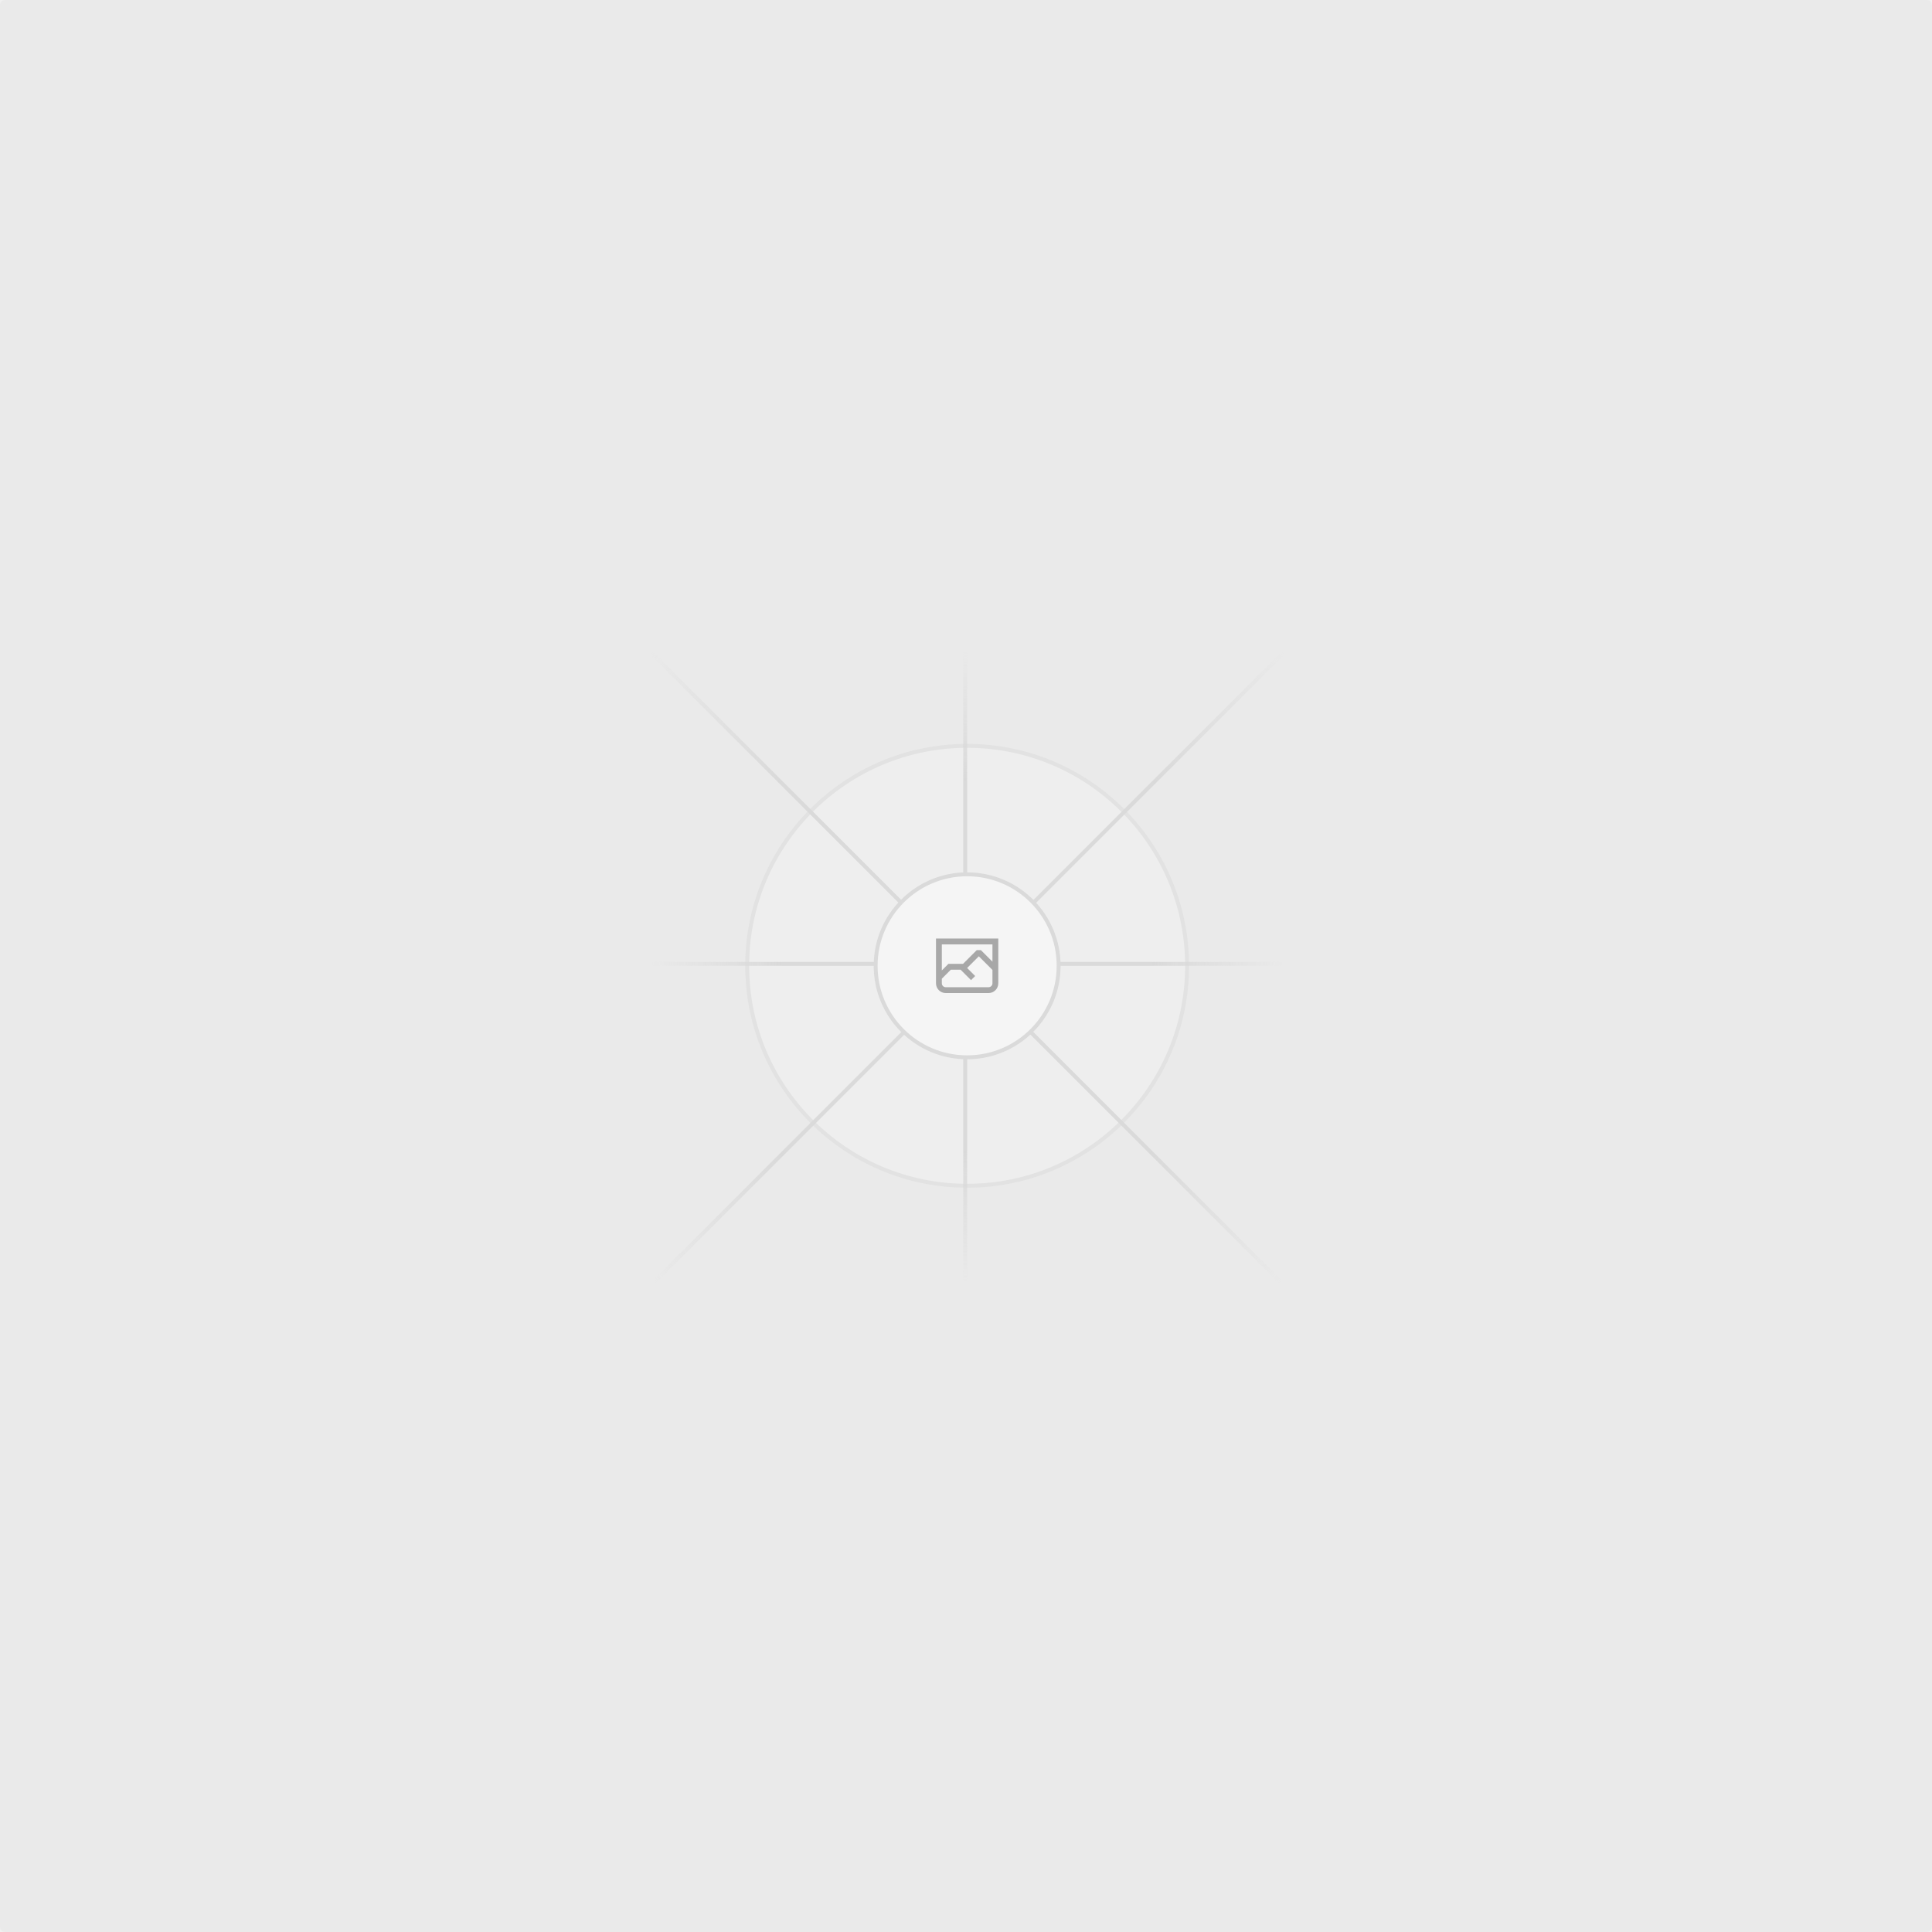
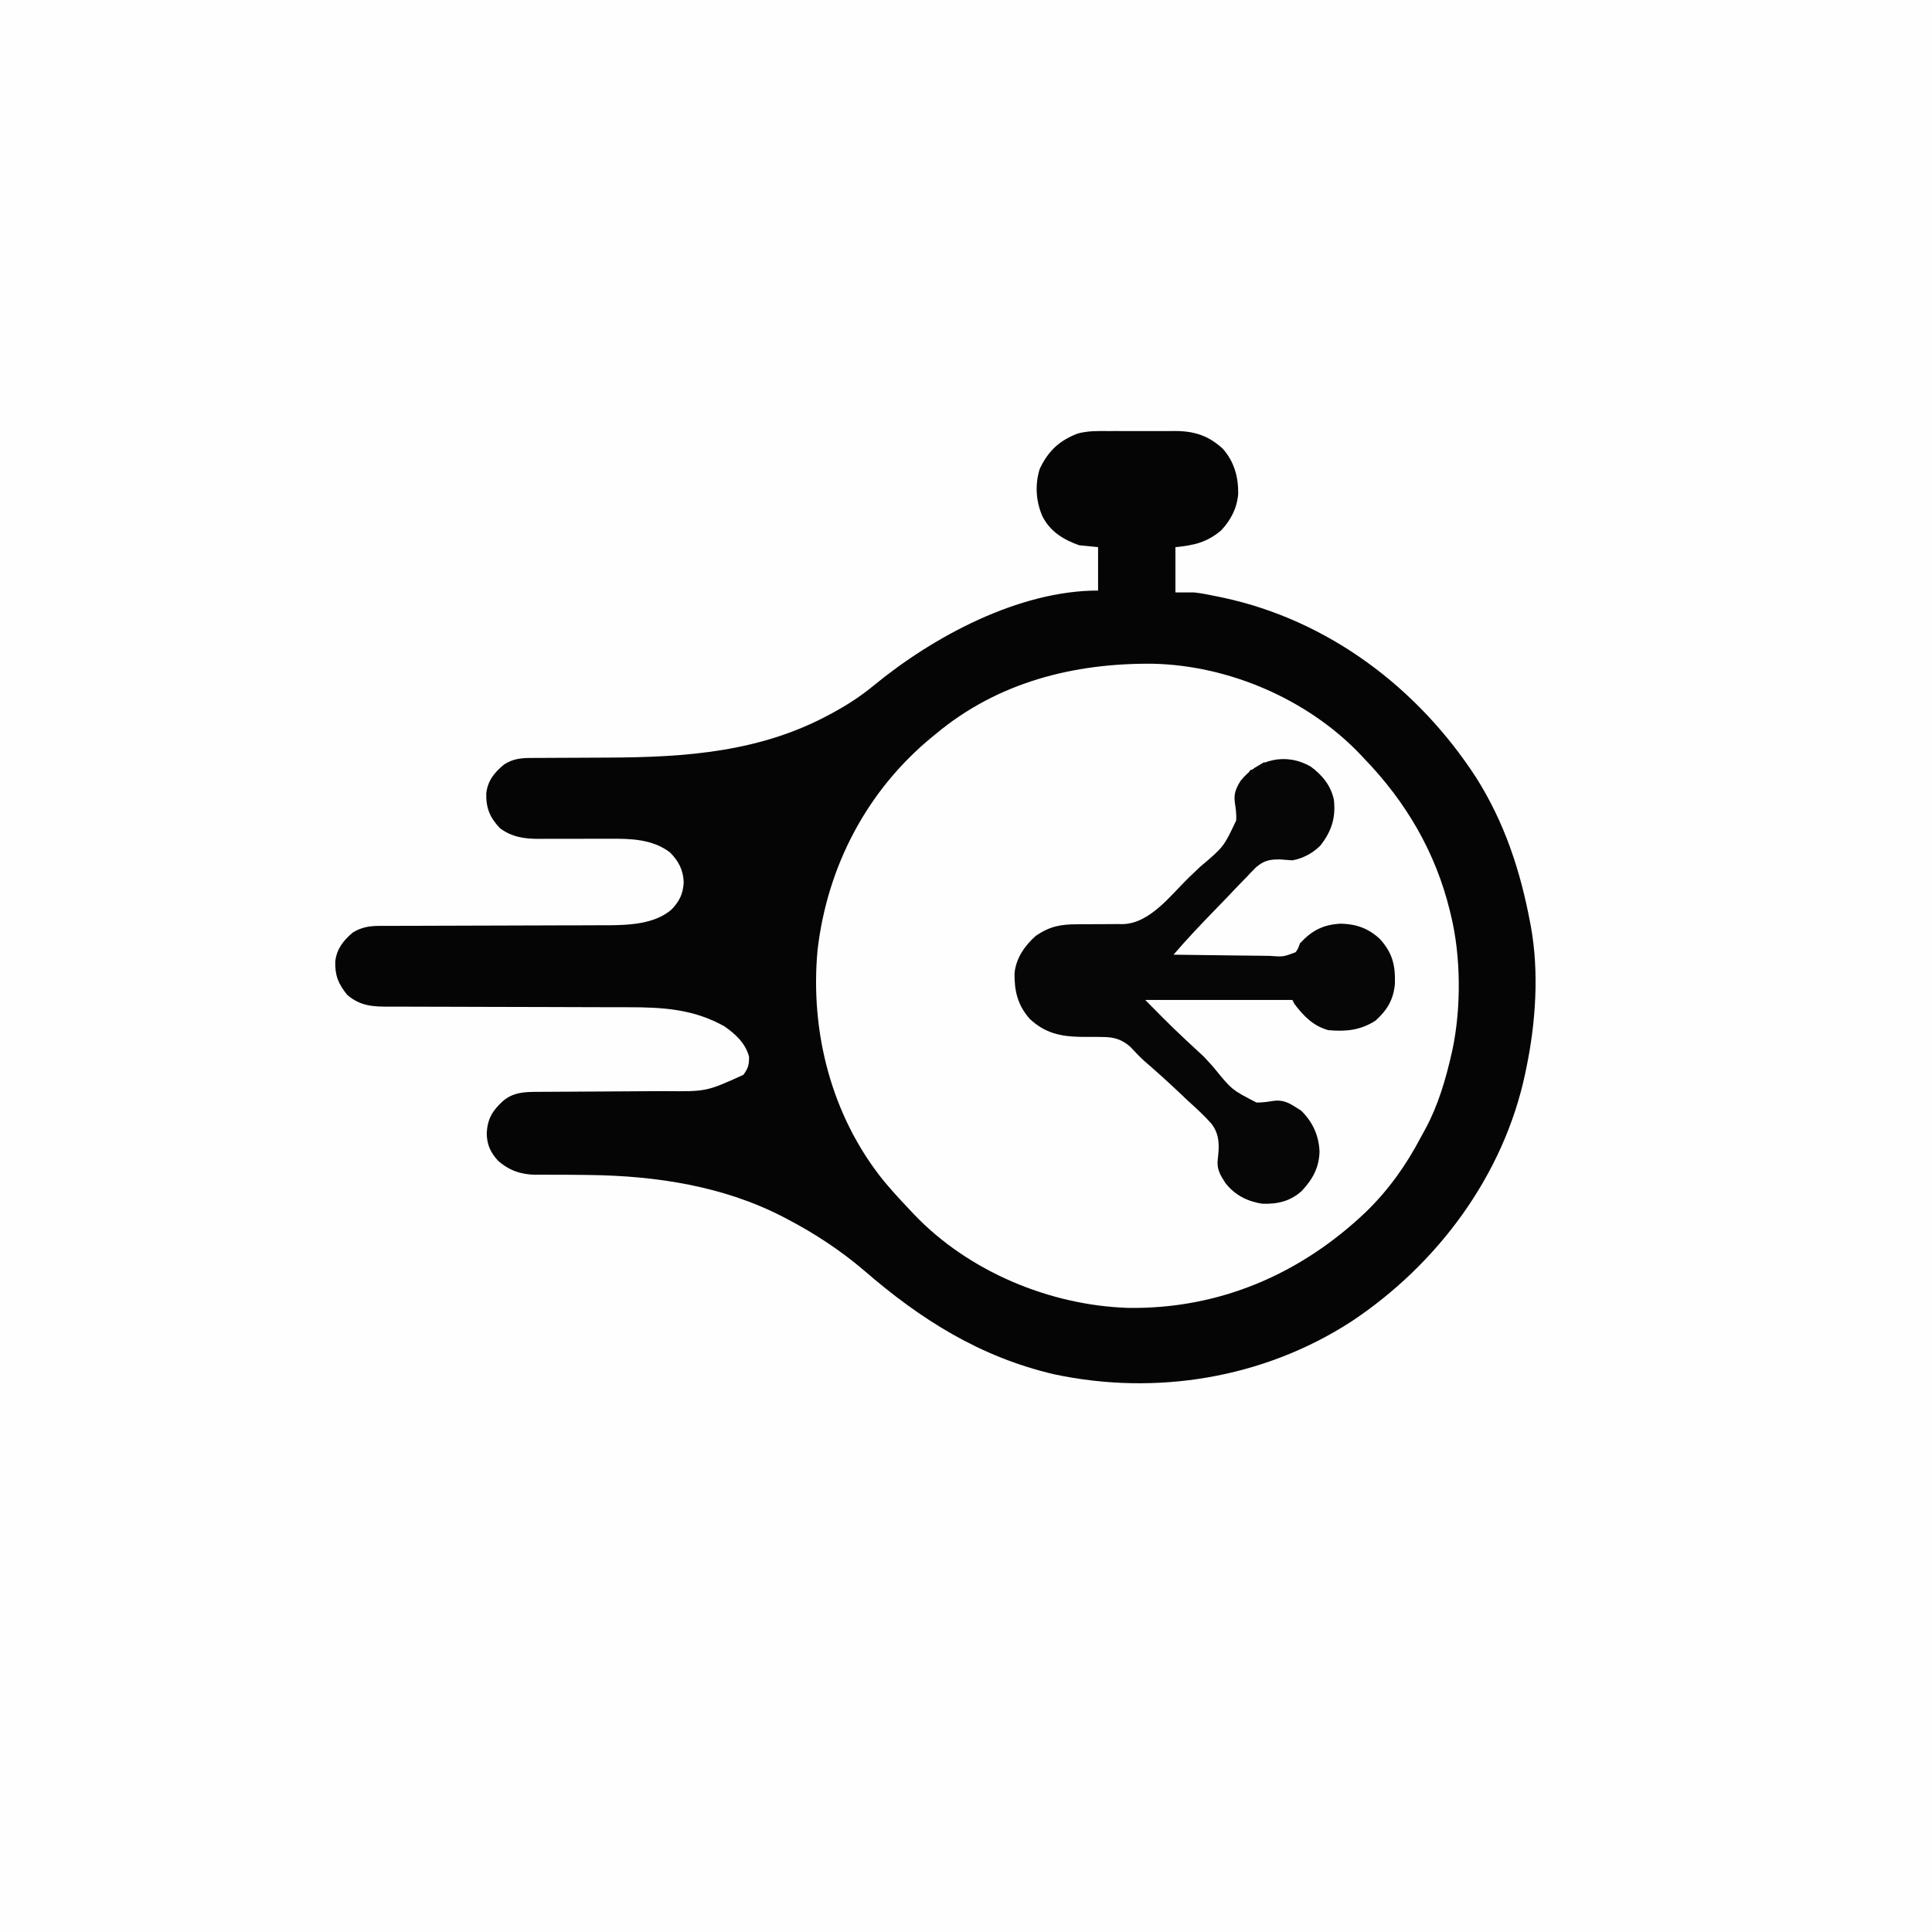
- <svg xmlns="http://www.w3.org/2000/svg" width="1200" height="1200" fill="none">
-   <rect width="1200" height="1200" fill="#EAEAEA" rx="3" />
-   <g opacity=".5">
-     <g opacity=".5">
-       <path fill="#FAFAFA" d="M600.709 736.5c-75.454 0-136.621-61.167-136.621-136.62 0-75.454 61.167-136.621 136.621-136.621 75.453 0 136.62 61.167 136.62 136.621 0 75.453-61.167 136.62-136.62 136.62Z" />
-       <path stroke="#C9C9C9" stroke-width="2.418" d="M600.709 736.5c-75.454 0-136.621-61.167-136.621-136.62 0-75.454 61.167-136.621 136.621-136.621 75.453 0 136.62 61.167 136.62 136.621 0 75.453-61.167 136.62-136.62 136.62Z" />
-     </g>
-     <path stroke="url(#a)" stroke-width="2.418" d="M0-1.209h553.581" transform="scale(1 -1) rotate(45 1163.11 91.165)" />
-     <path stroke="url(#b)" stroke-width="2.418" d="M404.846 598.671h391.726" />
-     <path stroke="url(#c)" stroke-width="2.418" d="M599.5 795.742V404.017" />
-     <path stroke="url(#d)" stroke-width="2.418" d="m795.717 796.597-391.441-391.44" />
-     <path fill="#fff" d="M600.709 656.704c-31.384 0-56.825-25.441-56.825-56.824 0-31.384 25.441-56.825 56.825-56.825 31.383 0 56.824 25.441 56.824 56.825 0 31.383-25.441 56.824-56.824 56.824Z" />
-     <g clip-path="url(#e)">
-       <path fill="#666" fill-rule="evenodd" d="M616.426 586.58h-31.434v16.176l3.553-3.554.531-.531h9.068l.074-.074 8.463-8.463h2.565l7.18 7.181V586.58Zm-15.715 14.654 3.698 3.699 1.283 1.282-2.565 2.565-1.282-1.283-5.2-5.199h-6.066l-5.514 5.514-.073.073v2.876a2.418 2.418 0 0 0 2.418 2.418h26.598a2.418 2.418 0 0 0 2.418-2.418v-8.317l-8.463-8.463-7.181 7.181-.071.072Zm-19.347 5.442v4.085a6.045 6.045 0 0 0 6.046 6.045h26.598a6.044 6.044 0 0 0 6.045-6.045v-7.108l1.356-1.355-1.282-1.283-.074-.073v-17.989h-38.689v23.43l-.146.146.146.147Z" clip-rule="evenodd" />
-     </g>
-     <path stroke="#C9C9C9" stroke-width="2.418" d="M600.709 656.704c-31.384 0-56.825-25.441-56.825-56.824 0-31.384 25.441-56.825 56.825-56.825 31.383 0 56.824 25.441 56.824 56.825 0 31.383-25.441 56.824-56.824 56.824Z" />
-   </g>
-   <defs>
-     <linearGradient id="a" x1="554.061" x2="-.48" y1=".083" y2=".087" gradientUnits="userSpaceOnUse">
-       <stop stop-color="#C9C9C9" stop-opacity="0" />
-       <stop offset=".208" stop-color="#C9C9C9" />
-       <stop offset=".792" stop-color="#C9C9C9" />
-       <stop offset="1" stop-color="#C9C9C9" stop-opacity="0" />
-     </linearGradient>
-     <linearGradient id="b" x1="796.912" x2="404.507" y1="599.963" y2="599.965" gradientUnits="userSpaceOnUse">
-       <stop stop-color="#C9C9C9" stop-opacity="0" />
-       <stop offset=".208" stop-color="#C9C9C9" />
-       <stop offset=".792" stop-color="#C9C9C9" />
-       <stop offset="1" stop-color="#C9C9C9" stop-opacity="0" />
-     </linearGradient>
-     <linearGradient id="c" x1="600.792" x2="600.794" y1="403.677" y2="796.082" gradientUnits="userSpaceOnUse">
-       <stop stop-color="#C9C9C9" stop-opacity="0" />
-       <stop offset=".208" stop-color="#C9C9C9" />
-       <stop offset=".792" stop-color="#C9C9C9" />
-       <stop offset="1" stop-color="#C9C9C9" stop-opacity="0" />
-     </linearGradient>
-     <linearGradient id="d" x1="404.85" x2="796.972" y1="403.903" y2="796.02" gradientUnits="userSpaceOnUse">
-       <stop stop-color="#C9C9C9" stop-opacity="0" />
-       <stop offset=".208" stop-color="#C9C9C9" />
-       <stop offset=".792" stop-color="#C9C9C9" />
-       <stop offset="1" stop-color="#C9C9C9" stop-opacity="0" />
-     </linearGradient>
-     <clipPath id="e">
-       <path fill="#fff" d="M581.364 580.535h38.689v38.689h-38.689z" />
-     </clipPath>
-   </defs>
+ <svg xmlns="http://www.w3.org/2000/svg" version="1.1" width="1024" height="1024">
+   <path d="M0 0 C337.92 0 675.84 0 1024 0 C1024 337.92 1024 675.84 1024 1024 C686.08 1024 348.16 1024 0 1024 C0 686.08 0 348.16 0 0 Z " fill="#FEFEFE" transform="translate(0,0)" />
+   <path d="M0 0 C1.274 -0.004 2.548 -0.008 3.861 -0.012 C6.541 -0.014 9.221 -0.009 11.901 0.01 C15.313 0.033 18.723 0.019 22.135 -0.005 C25.423 -0.023 28.711 -0.01 32 0 C33.213 -0.008 34.425 -0.016 35.675 -0.025 C45.815 0.087 53.148 2.552 60.641 9.461 C66.648 16.398 68.815 24.357 68.707 33.332 C68.06 40.899 64.806 47.221 59.609 52.707 C52.011 59.077 45.31 60.544 35.434 61.531 C35.434 69.451 35.434 77.371 35.434 85.531 C38.734 85.531 42.034 85.531 45.434 85.531 C49.421 85.979 53.317 86.784 57.246 87.594 C58.336 87.817 59.425 88.04 60.548 88.271 C116.468 100.235 163.925 136.076 194.799 183.634 C209.843 207.409 218.275 233.017 223.434 260.531 C223.568 261.233 223.702 261.935 223.84 262.658 C228.231 286.894 226.406 313.607 221.434 337.531 C221.252 338.424 221.07 339.318 220.882 340.238 C209.485 394.516 174.27 441.78 128.451 472.113 C81.999 502.123 24.983 511.423 -28.953 499.91 C-68.104 490.753 -99.537 470.947 -129.488 445 C-142.128 434.205 -155.838 425.214 -170.566 417.531 C-171.227 417.185 -171.887 416.838 -172.568 416.481 C-204.116 400.167 -239.866 394.746 -275.027 394.305 C-276.665 394.282 -276.665 394.282 -278.335 394.26 C-283.82 394.191 -289.302 394.156 -294.787 394.173 C-296.833 394.16 -298.879 394.147 -300.926 394.133 C-301.851 394.146 -302.776 394.16 -303.729 394.174 C-311.301 394.087 -317.795 391.901 -323.515 386.79 C-327.61 382.477 -329.526 378.114 -329.594 372.078 C-329.159 364.63 -326.663 360.317 -321.191 355.281 C-315.73 350.467 -309.588 350.236 -302.662 350.244 C-301.786 350.237 -300.911 350.23 -300.008 350.223 C-298.113 350.21 -296.217 350.201 -294.322 350.196 C-291.31 350.187 -288.298 350.167 -285.286 350.143 C-278.88 350.095 -272.473 350.062 -266.066 350.031 C-258.665 349.995 -251.263 349.953 -243.862 349.895 C-240.916 349.875 -237.971 349.867 -235.026 349.859 C-213.071 350.071 -213.071 350.071 -193.566 341.219 C-191.002 337.772 -190.494 335.832 -190.566 331.531 C-192.492 324.428 -197.711 319.648 -203.566 315.531 C-220.123 306.259 -236.36 305.382 -254.938 305.389 C-256.444 305.386 -257.951 305.383 -259.457 305.379 C-262.675 305.371 -265.893 305.366 -269.111 305.363 C-274.205 305.357 -279.299 305.34 -284.394 305.321 C-286.144 305.315 -287.895 305.309 -289.645 305.302 C-290.521 305.299 -291.397 305.296 -292.3 305.293 C-304.142 305.251 -315.984 305.218 -327.826 305.205 C-335.841 305.197 -343.856 305.174 -351.871 305.136 C-356.103 305.116 -360.335 305.104 -364.567 305.109 C-368.543 305.113 -372.519 305.1 -376.495 305.072 C-377.95 305.065 -379.404 305.065 -380.858 305.072 C-389.851 305.112 -396.545 304.864 -403.59 298.785 C-408.238 292.968 -410.066 288.637 -409.875 281.09 C-409.065 274.375 -405.576 270.028 -400.543 265.758 C-396.165 263.041 -391.79 262.281 -386.707 262.273 C-385.559 262.266 -384.411 262.259 -383.229 262.252 C-381.984 262.255 -380.738 262.257 -379.455 262.26 C-378.119 262.256 -376.783 262.25 -375.447 262.244 C-372.576 262.233 -369.705 262.227 -366.833 262.226 C-362.28 262.224 -357.726 262.206 -353.172 262.186 C-341.854 262.136 -330.536 262.106 -319.218 262.084 C-310.432 262.068 -301.646 262.045 -292.86 262.001 C-288.348 261.98 -283.837 261.971 -279.325 261.974 C-276.495 261.972 -273.666 261.958 -270.837 261.94 C-268.932 261.932 -267.028 261.939 -265.124 261.946 C-253.874 261.853 -240.428 261.271 -231.566 253.531 C-227.424 249.171 -225.5 245.207 -225.191 239.219 C-225.375 232.728 -227.925 227.826 -232.504 223.281 C-241.676 216.325 -253.225 215.973 -264.266 216.098 C-265.636 216.095 -267.006 216.091 -268.375 216.083 C-273.395 216.062 -278.414 216.079 -283.433 216.105 C-287.701 216.127 -291.968 216.128 -296.236 216.102 C-298.211 216.098 -300.187 216.122 -302.162 216.148 C-309.955 216.105 -316.143 215.197 -322.566 210.531 C-327.928 204.783 -329.954 200.025 -329.84 192.16 C-329.133 185.363 -325.564 181.009 -320.445 176.758 C-315.61 173.601 -311.14 173.241 -305.485 173.26 C-304.684 173.255 -303.883 173.25 -303.058 173.244 C-301.32 173.234 -299.582 173.228 -297.844 173.226 C-295.069 173.223 -292.294 173.206 -289.519 173.186 C-281.628 173.13 -273.737 173.1 -265.845 173.075 C-224 172.93 -183.994 170.215 -146.566 149.531 C-145.939 149.189 -145.312 148.846 -144.666 148.493 C-137.434 144.497 -130.818 140.1 -124.441 134.844 C-92.939 108.953 -47.607 84.531 -5.566 84.531 C-5.566 76.941 -5.566 69.351 -5.566 61.531 C-8.866 61.201 -12.166 60.871 -15.566 60.531 C-23.846 57.622 -30.905 53.303 -35.004 45.281 C-38.544 37.343 -39.088 28.434 -36.508 20.121 C-32.106 10.686 -26.146 5.067 -16.482 1.352 C-11.049 -0.177 -5.608 -0.038 0 0 Z " fill="#FEFEFE" transform="translate(587.5664,228.4688)" />
+   <path d="M0 0 C1.274 -0.004 2.548 -0.008 3.861 -0.012 C6.541 -0.014 9.221 -0.009 11.901 0.01 C15.313 0.033 18.723 0.019 22.135 -0.005 C25.423 -0.023 28.711 -0.01 32 0 C33.213 -0.008 34.425 -0.016 35.675 -0.025 C45.815 0.087 53.148 2.552 60.641 9.461 C66.648 16.398 68.815 24.357 68.707 33.332 C68.06 40.899 64.806 47.221 59.609 52.707 C52.011 59.077 45.31 60.544 35.434 61.531 C35.434 69.451 35.434 77.371 35.434 85.531 C38.734 85.531 42.034 85.531 45.434 85.531 C49.421 85.979 53.317 86.784 57.246 87.594 C58.336 87.817 59.425 88.04 60.548 88.271 C116.468 100.235 163.925 136.076 194.799 183.634 C209.843 207.409 218.275 233.017 223.434 260.531 C223.568 261.233 223.702 261.935 223.84 262.658 C228.231 286.894 226.406 313.607 221.434 337.531 C221.252 338.424 221.07 339.318 220.882 340.238 C209.485 394.516 174.27 441.78 128.451 472.113 C81.999 502.123 24.983 511.423 -28.953 499.91 C-68.104 490.753 -99.537 470.947 -129.488 445 C-142.128 434.205 -155.838 425.214 -170.566 417.531 C-171.227 417.185 -171.887 416.838 -172.568 416.481 C-204.116 400.167 -239.866 394.746 -275.027 394.305 C-276.665 394.282 -276.665 394.282 -278.335 394.26 C-283.82 394.191 -289.302 394.156 -294.787 394.173 C-296.833 394.16 -298.879 394.147 -300.926 394.133 C-301.851 394.146 -302.776 394.16 -303.729 394.174 C-311.301 394.087 -317.795 391.901 -323.515 386.79 C-327.61 382.477 -329.526 378.114 -329.594 372.078 C-329.159 364.63 -326.663 360.317 -321.191 355.281 C-315.73 350.467 -309.588 350.236 -302.662 350.244 C-301.786 350.237 -300.911 350.23 -300.008 350.223 C-298.113 350.21 -296.217 350.201 -294.322 350.196 C-291.31 350.187 -288.298 350.167 -285.286 350.143 C-278.88 350.095 -272.473 350.062 -266.066 350.031 C-258.665 349.995 -251.263 349.953 -243.862 349.895 C-240.916 349.875 -237.971 349.867 -235.026 349.859 C-213.071 350.071 -213.071 350.071 -193.566 341.219 C-191.002 337.772 -190.494 335.832 -190.566 331.531 C-192.492 324.428 -197.711 319.648 -203.566 315.531 C-220.123 306.259 -236.36 305.382 -254.938 305.389 C-256.444 305.386 -257.951 305.383 -259.457 305.379 C-262.675 305.371 -265.893 305.366 -269.111 305.363 C-274.205 305.357 -279.299 305.34 -284.394 305.321 C-286.144 305.315 -287.895 305.309 -289.645 305.302 C-290.521 305.299 -291.397 305.296 -292.3 305.293 C-304.142 305.251 -315.984 305.218 -327.826 305.205 C-335.841 305.197 -343.856 305.174 -351.871 305.136 C-356.103 305.116 -360.335 305.104 -364.567 305.109 C-368.543 305.113 -372.519 305.1 -376.495 305.072 C-377.95 305.065 -379.404 305.065 -380.858 305.072 C-389.851 305.112 -396.545 304.864 -403.59 298.785 C-408.238 292.968 -410.066 288.637 -409.875 281.09 C-409.065 274.375 -405.576 270.028 -400.543 265.758 C-396.165 263.041 -391.79 262.281 -386.707 262.273 C-385.559 262.266 -384.411 262.259 -383.229 262.252 C-381.984 262.255 -380.738 262.257 -379.455 262.26 C-378.119 262.256 -376.783 262.25 -375.447 262.244 C-372.576 262.233 -369.705 262.227 -366.833 262.226 C-362.28 262.224 -357.726 262.206 -353.172 262.186 C-341.854 262.136 -330.536 262.106 -319.218 262.084 C-310.432 262.068 -301.646 262.045 -292.86 262.001 C-288.348 261.98 -283.837 261.971 -279.325 261.974 C-276.495 261.972 -273.666 261.958 -270.837 261.94 C-268.932 261.932 -267.028 261.939 -265.124 261.946 C-253.874 261.853 -240.428 261.271 -231.566 253.531 C-227.424 249.171 -225.5 245.207 -225.191 239.219 C-225.375 232.728 -227.925 227.826 -232.504 223.281 C-241.676 216.325 -253.225 215.973 -264.266 216.098 C-265.636 216.095 -267.006 216.091 -268.375 216.083 C-273.395 216.062 -278.414 216.079 -283.433 216.105 C-287.701 216.127 -291.968 216.128 -296.236 216.102 C-298.211 216.098 -300.187 216.122 -302.162 216.148 C-309.955 216.105 -316.143 215.197 -322.566 210.531 C-327.928 204.783 -329.954 200.025 -329.84 192.16 C-329.133 185.363 -325.564 181.009 -320.445 176.758 C-315.61 173.601 -311.14 173.241 -305.485 173.26 C-304.684 173.255 -303.883 173.25 -303.058 173.244 C-301.32 173.234 -299.582 173.228 -297.844 173.226 C-295.069 173.223 -292.294 173.206 -289.519 173.186 C-281.628 173.13 -273.737 173.1 -265.845 173.075 C-224 172.93 -183.994 170.215 -146.566 149.531 C-145.939 149.189 -145.312 148.846 -144.666 148.493 C-137.434 144.497 -130.818 140.1 -124.441 134.844 C-92.939 108.953 -47.607 84.531 -5.566 84.531 C-5.566 76.941 -5.566 69.351 -5.566 61.531 C-8.866 61.201 -12.166 60.871 -15.566 60.531 C-23.846 57.622 -30.905 53.303 -35.004 45.281 C-38.544 37.343 -39.088 28.434 -36.508 20.121 C-32.106 10.686 -26.146 5.067 -16.482 1.352 C-11.049 -0.177 -5.608 -0.038 0 0 Z M-91.566 160.531 C-92.144 161.003 -92.721 161.475 -93.316 161.961 C-128.021 190.353 -149.105 230.691 -154.253 275.136 C-158.272 318.659 -146.807 363.239 -119.129 397.48 C-115.203 402.155 -111.152 406.681 -106.936 411.095 C-105.608 412.487 -104.298 413.896 -102.988 415.305 C-74.163 445.425 -31.231 463.374 10.23 464.734 C58.719 465.499 101.943 446.817 136.716 413.585 C148.561 401.996 157.81 388.97 165.49 374.32 C166.327 372.733 167.198 371.164 168.074 369.598 C174.697 357.311 178.74 343.477 181.809 329.906 C181.964 329.222 182.12 328.537 182.28 327.832 C186.922 305.809 186.799 278.414 181.434 256.531 C181.136 255.285 181.136 255.285 180.832 254.014 C173.204 222.995 157.537 196.42 135.434 173.531 C134.624 172.67 133.815 171.809 132.98 170.922 C105.108 141.971 63.568 124.19 23.477 123.328 C-18.467 122.907 -58.779 133.15 -91.566 160.531 Z " fill="#050506" transform="translate(587.5664,228.4688)" />
+   <path d="M0 0 C6.086 4.489 10.66 10.1 12.188 17.613 C13.259 27.065 10.847 34.36 5 41.785 C1.019 45.801 -4.241 48.605 -9.812 49.613 C-12.015 49.46 -14.217 49.294 -16.418 49.119 C-21.982 49.094 -24.902 49.703 -29.146 53.342 C-30.841 55.032 -32.498 56.76 -34.121 58.52 C-35.017 59.433 -35.913 60.346 -36.836 61.287 C-39.202 63.7 -41.522 66.153 -43.835 68.617 C-46.18 71.098 -48.568 73.537 -50.951 75.98 C-58.437 83.686 -65.813 91.461 -72.812 99.613 C-64.668 99.752 -56.523 99.859 -48.377 99.924 C-44.595 99.955 -40.813 99.998 -37.031 100.066 C-33.38 100.131 -29.731 100.167 -26.079 100.183 C-24.687 100.194 -23.295 100.215 -21.903 100.248 C-14.621 100.782 -14.621 100.782 -8.115 98.308 C-6.854 96.54 -6.854 96.54 -5.812 93.613 C0.568 86.71 6.691 83.559 16.062 83.176 C24.277 83.434 30.501 85.698 36.562 91.301 C43.296 98.729 44.843 105.33 44.5 115.312 C43.723 123.514 40.341 129.118 34.188 134.613 C26.222 139.685 18.525 140.464 9.188 139.613 C1.185 137.375 -3.918 132.117 -8.812 125.613 C-9.143 124.953 -9.473 124.293 -9.812 123.613 C-35.553 123.613 -61.292 123.613 -87.812 123.613 C-72.639 138.963 -72.639 138.963 -56.812 153.613 C-55.04 155.486 -53.299 157.39 -51.598 159.328 C-41.88 171.275 -41.88 171.275 -28.848 177.973 C-25.953 178.022 -23.216 177.659 -20.367 177.172 C-15.236 176.366 -12.048 177.841 -7.812 180.613 C-6.905 181.191 -5.997 181.768 -5.062 182.363 C0.964 188.39 4.196 195.42 4.562 203.926 C4.365 212.478 0.888 218.724 -4.906 224.887 C-10.931 230.343 -17.784 231.882 -25.812 231.613 C-33.687 230.404 -40.507 226.954 -45.383 220.551 C-48.132 216.277 -50.007 213.201 -49.365 207.969 C-48.544 200.999 -48.275 195.058 -52.68 189.252 C-56.58 184.815 -60.928 180.875 -65.312 176.926 C-66.791 175.53 -68.265 174.129 -69.734 172.725 C-75.727 167.038 -81.866 161.533 -88.109 156.124 C-90.829 153.711 -93.281 151.067 -95.758 148.41 C-100.279 144.456 -104.462 143.246 -110.391 143.242 C-111.635 143.225 -112.879 143.207 -114.16 143.189 C-116.746 143.18 -119.332 143.175 -121.918 143.174 C-132.725 143.012 -141.035 141.158 -149.055 133.609 C-155.416 126.386 -157.213 118.891 -157.086 109.453 C-156.313 101.427 -151.709 94.899 -145.812 89.613 C-138.498 84.634 -132.763 83.485 -123.988 83.508 C-122.219 83.494 -120.451 83.479 -118.682 83.463 C-115.908 83.44 -113.135 83.426 -110.362 83.438 C-107.674 83.447 -104.988 83.418 -102.301 83.383 C-101.077 83.401 -101.077 83.401 -99.828 83.42 C-85.368 83.12 -74.394 68.177 -64.762 58.778 C-62.761 56.83 -60.738 54.911 -58.69 53.013 C-46.231 42.499 -46.231 42.499 -39.581 28.411 C-39.466 25.294 -39.751 22.399 -40.278 19.33 C-40.976 14.479 -39.866 11.69 -37.363 7.594 C-28.222 -4.081 -13.195 -7.704 0 0 Z " fill="#060606" transform="translate(694.8125,406.3867)" />
+   <path d="M0 0 C0.66 0.33 1.32 0.66 2 1 C-0.36 3.36 -1.779 3.491 -5 4 C-3.366 2.292 -2.131 1.065 0 0 Z M-7 4 C-6.34 4 -5.68 4 -5 4 C-5.33 4.99 -5.66 5.98 -6 7 C-6.66 6.34 -7.32 5.68 -8 5 C-7.67 4.67 -7.34 4.34 -7 4 Z " fill="#0B0B0B" transform="translate(670,404)" />
</svg>
